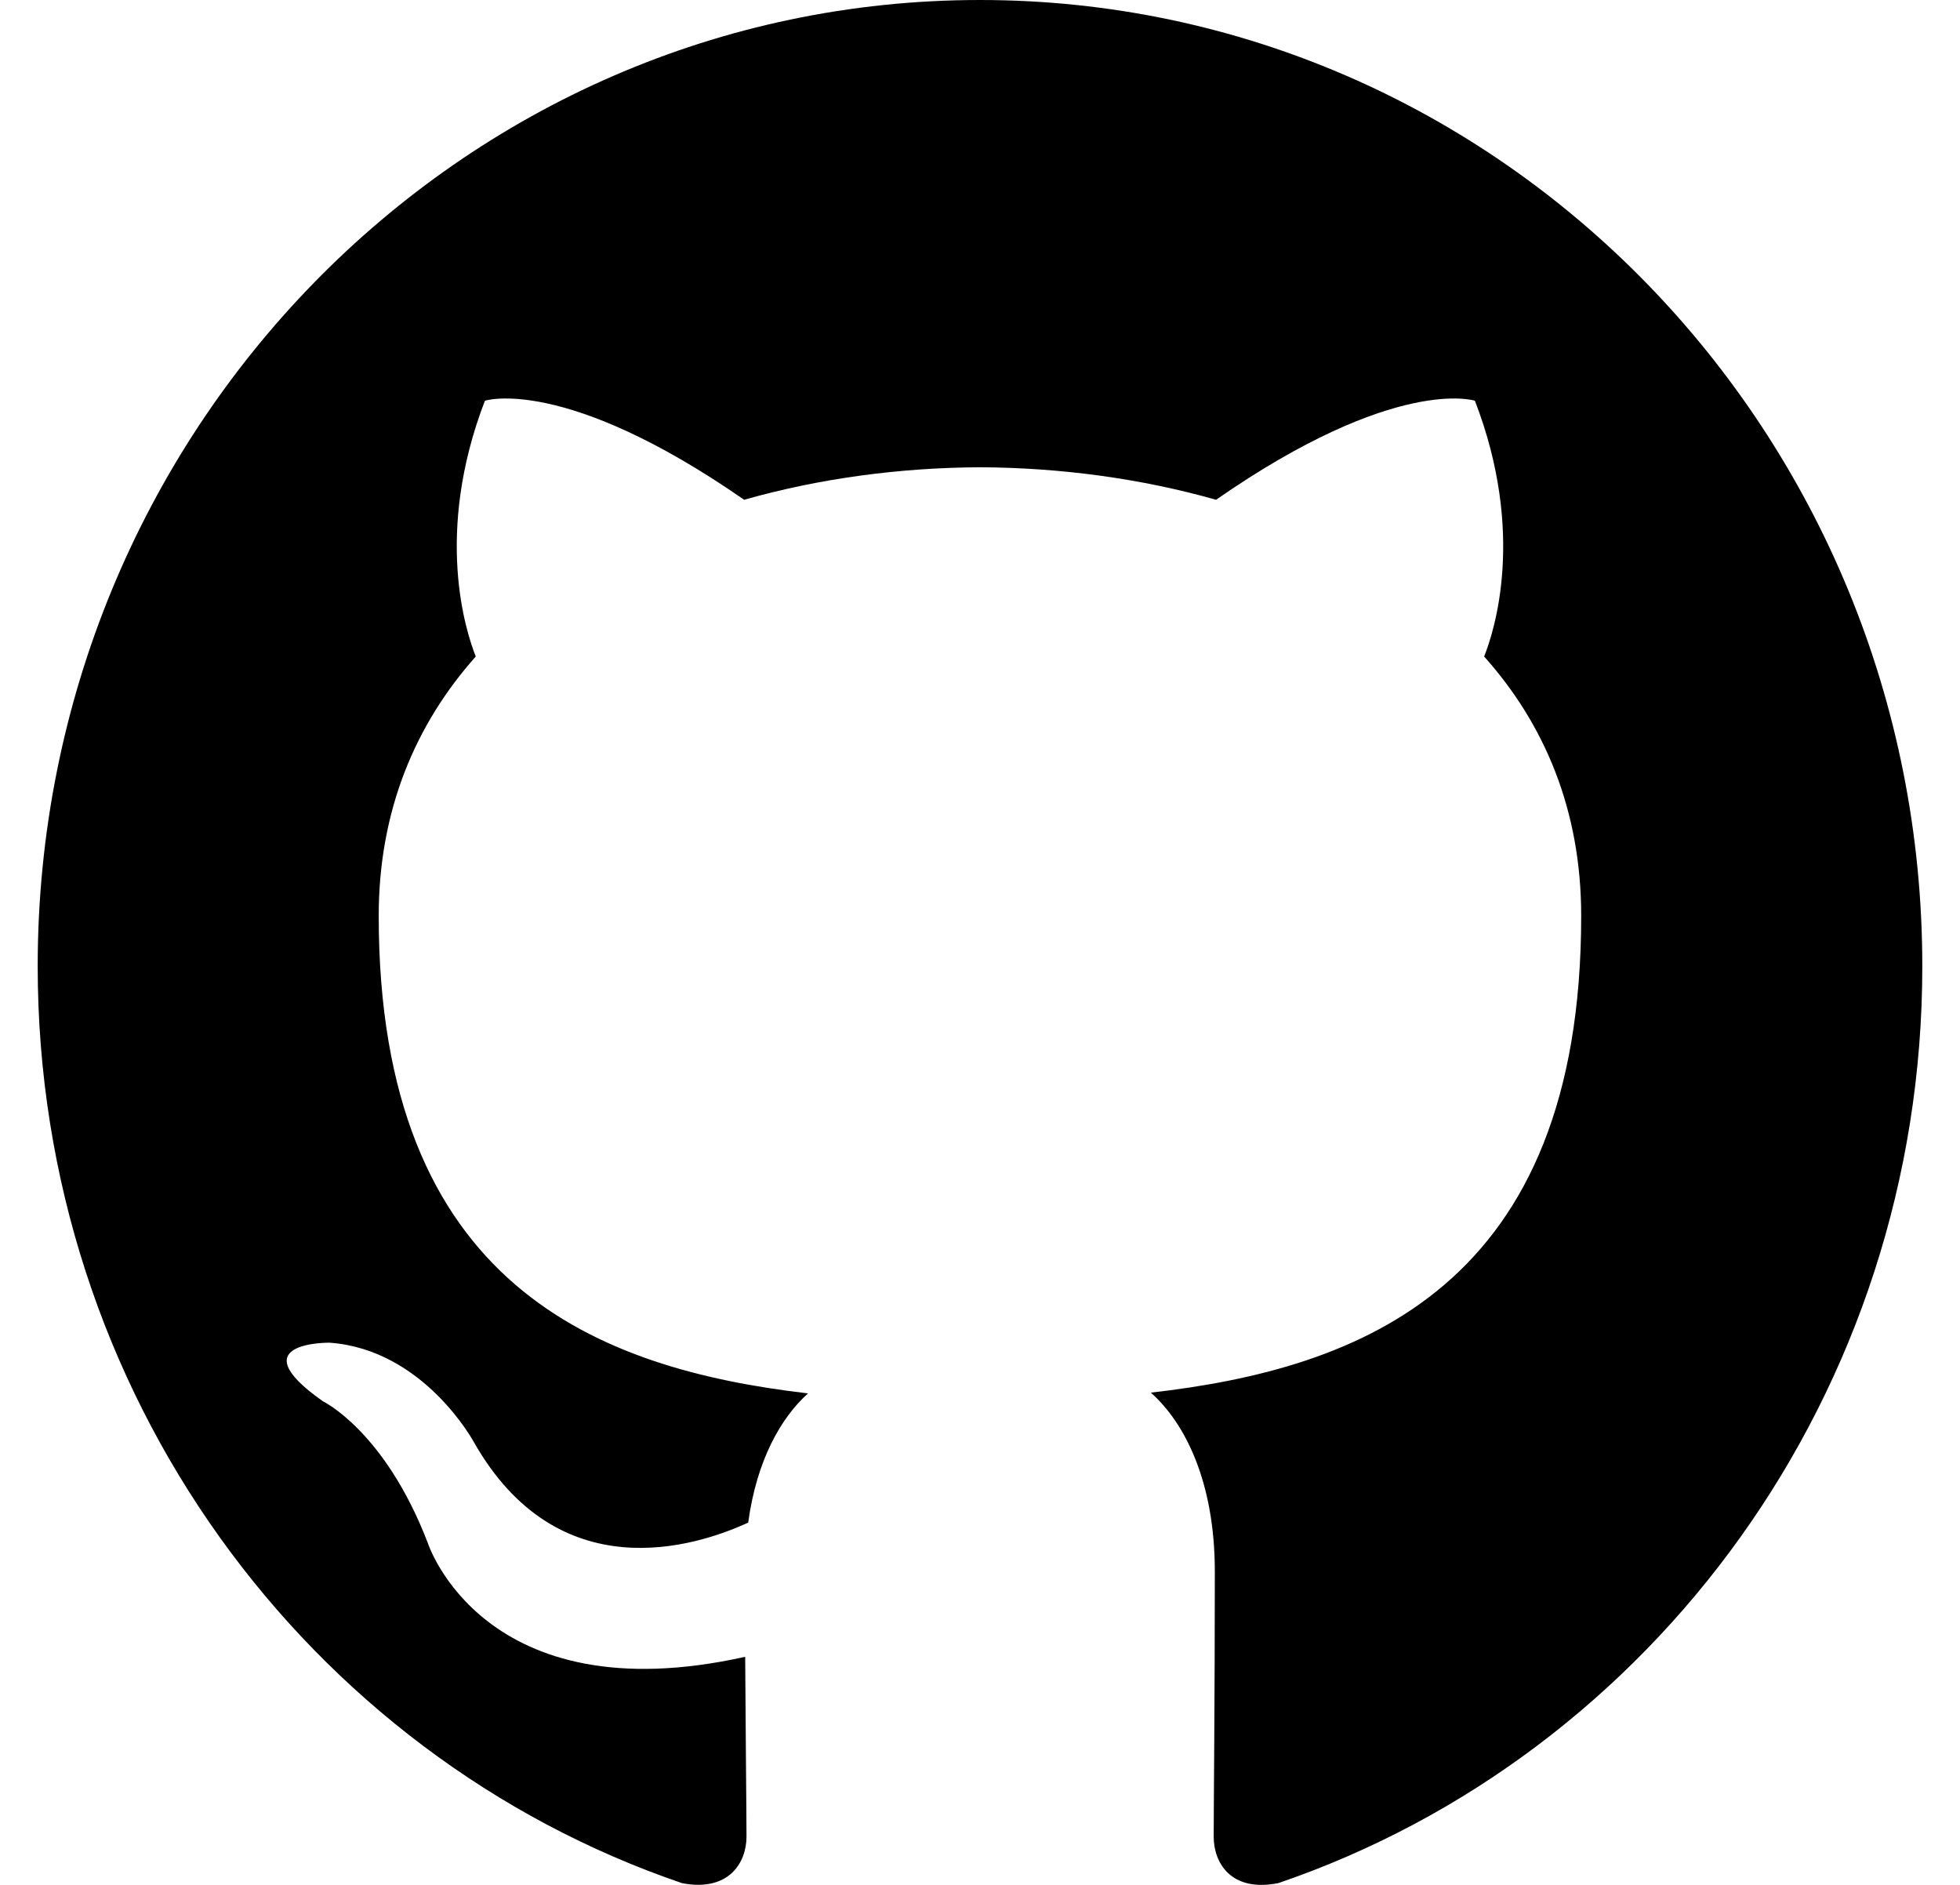
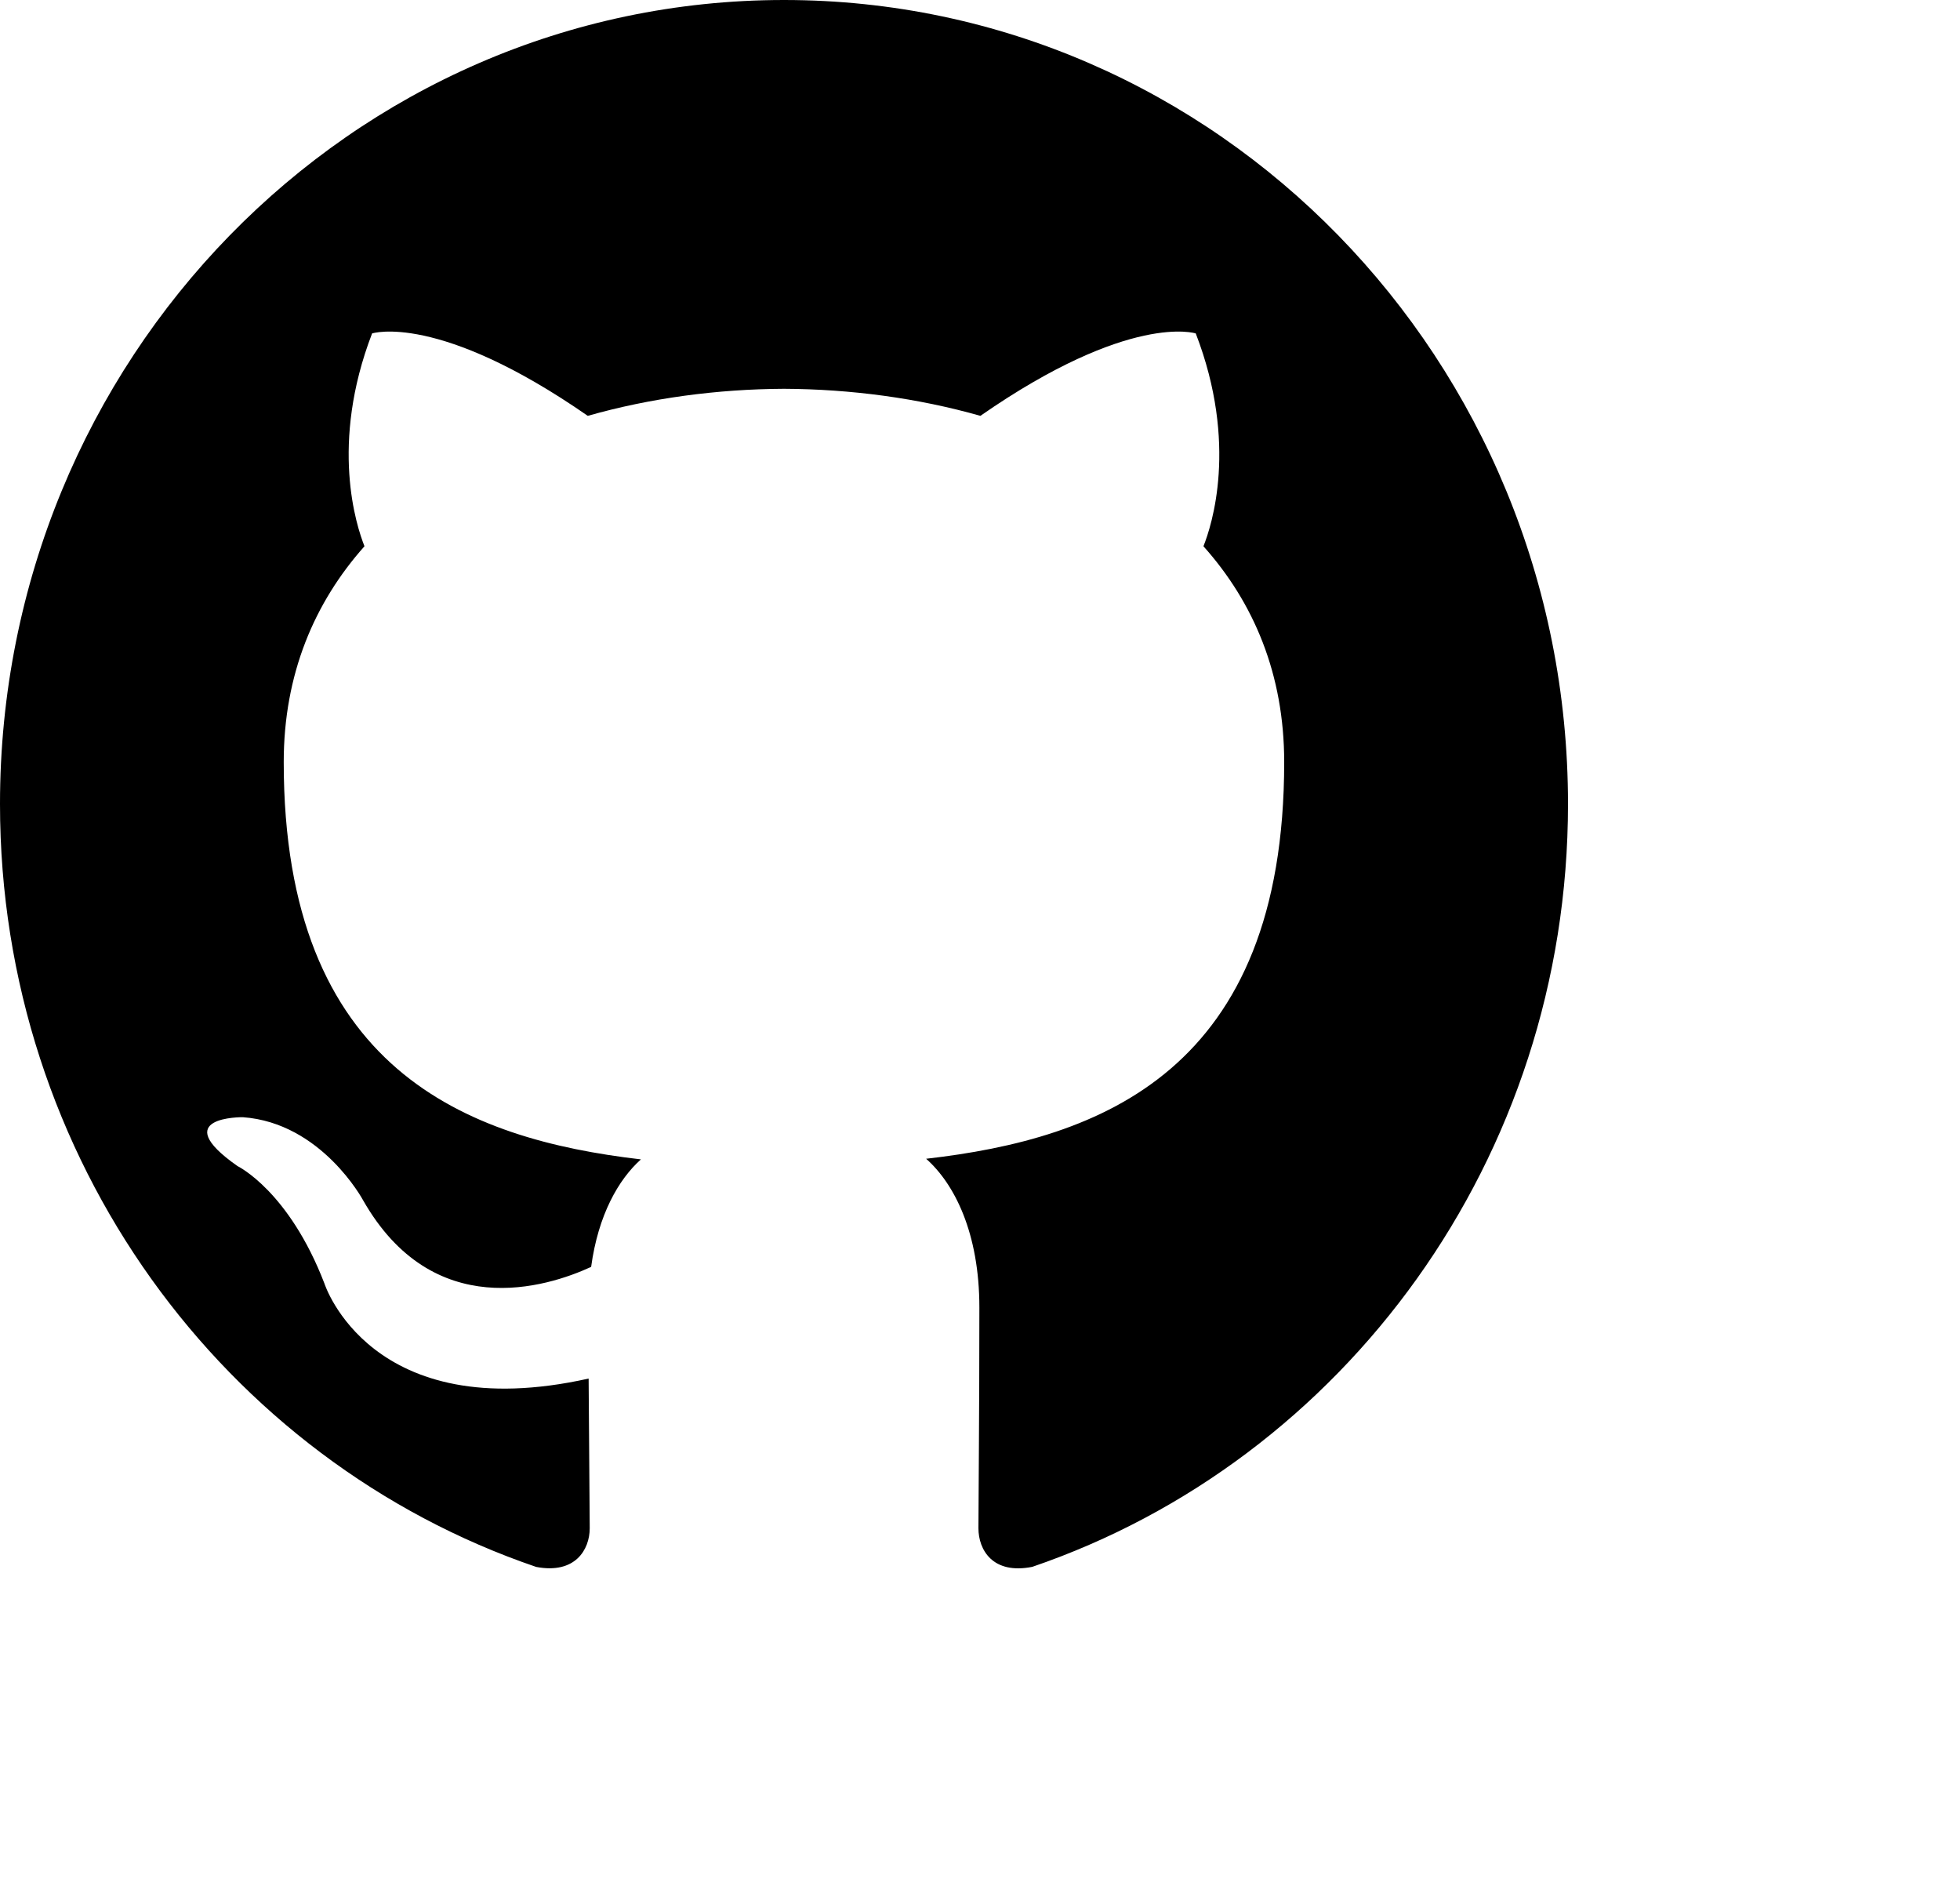
- <svg xmlns="http://www.w3.org/2000/svg" width="26px" height="25px" viewBox="0 0 20 20" version="1.1">
+ <svg xmlns="http://www.w3.org/2000/svg" width="25" height="24" viewBox="0 0 25 24" version="1.1">
  <defs>

</defs>
  <g id="Page-1" stroke="none" stroke-width="1" fill="none" fill-rule="evenodd">
    <g id="Dribbble-Light-Preview" transform="translate(-140, -7559)" fill="#000000">
      <g id="icons" transform="translate(56, 160)">
        <path d="M94,7399 C99.523,7399 104,7403.59 104,7409.253 C104,7413.782 101.138,7417.624 97.167,7418.981 C96.66,7419.082 96.48,7418.762 96.48,7418.489 C96.48,7418.151 96.492,7417.047 96.492,7415.675 C96.492,7414.719 96.172,7414.095 95.813,7413.777 C98.04,7413.523 100.38,7412.656 100.38,7408.718 C100.38,7407.598 99.992,7406.684 99.35,7405.966 C99.454,7405.707 99.797,7404.664 99.252,7403.252 C99.252,7403.252 98.414,7402.977 96.505,7404.303 C95.706,7404.076 94.85,7403.962 94,7403.958 C93.15,7403.962 92.295,7404.076 91.497,7404.303 C89.586,7402.977 88.746,7403.252 88.746,7403.252 C88.203,7404.664 88.546,7405.707 88.649,7405.966 C88.01,7406.684 87.619,7407.598 87.619,7408.718 C87.619,7412.646 89.954,7413.526 92.175,7413.785 C91.889,7414.041 91.63,7414.493 91.54,7415.156 C90.97,7415.418 89.522,7415.871 88.63,7414.304 C88.63,7414.304 88.101,7413.319 87.097,7413.247 C87.097,7413.247 86.122,7413.234 87.029,7413.87 C87.029,7413.87 87.684,7414.185 88.139,7415.37 C88.139,7415.37 88.726,7417.2 91.508,7416.58 C91.513,7417.437 91.522,7418.245 91.522,7418.489 C91.522,7418.76 91.338,7419.077 90.839,7418.982 C86.865,7417.627 84,7413.783 84,7409.253 C84,7403.59 88.478,7399 94,7399" id="github-[#142]">

</path>
      </g>
    </g>
  </g>
</svg>
